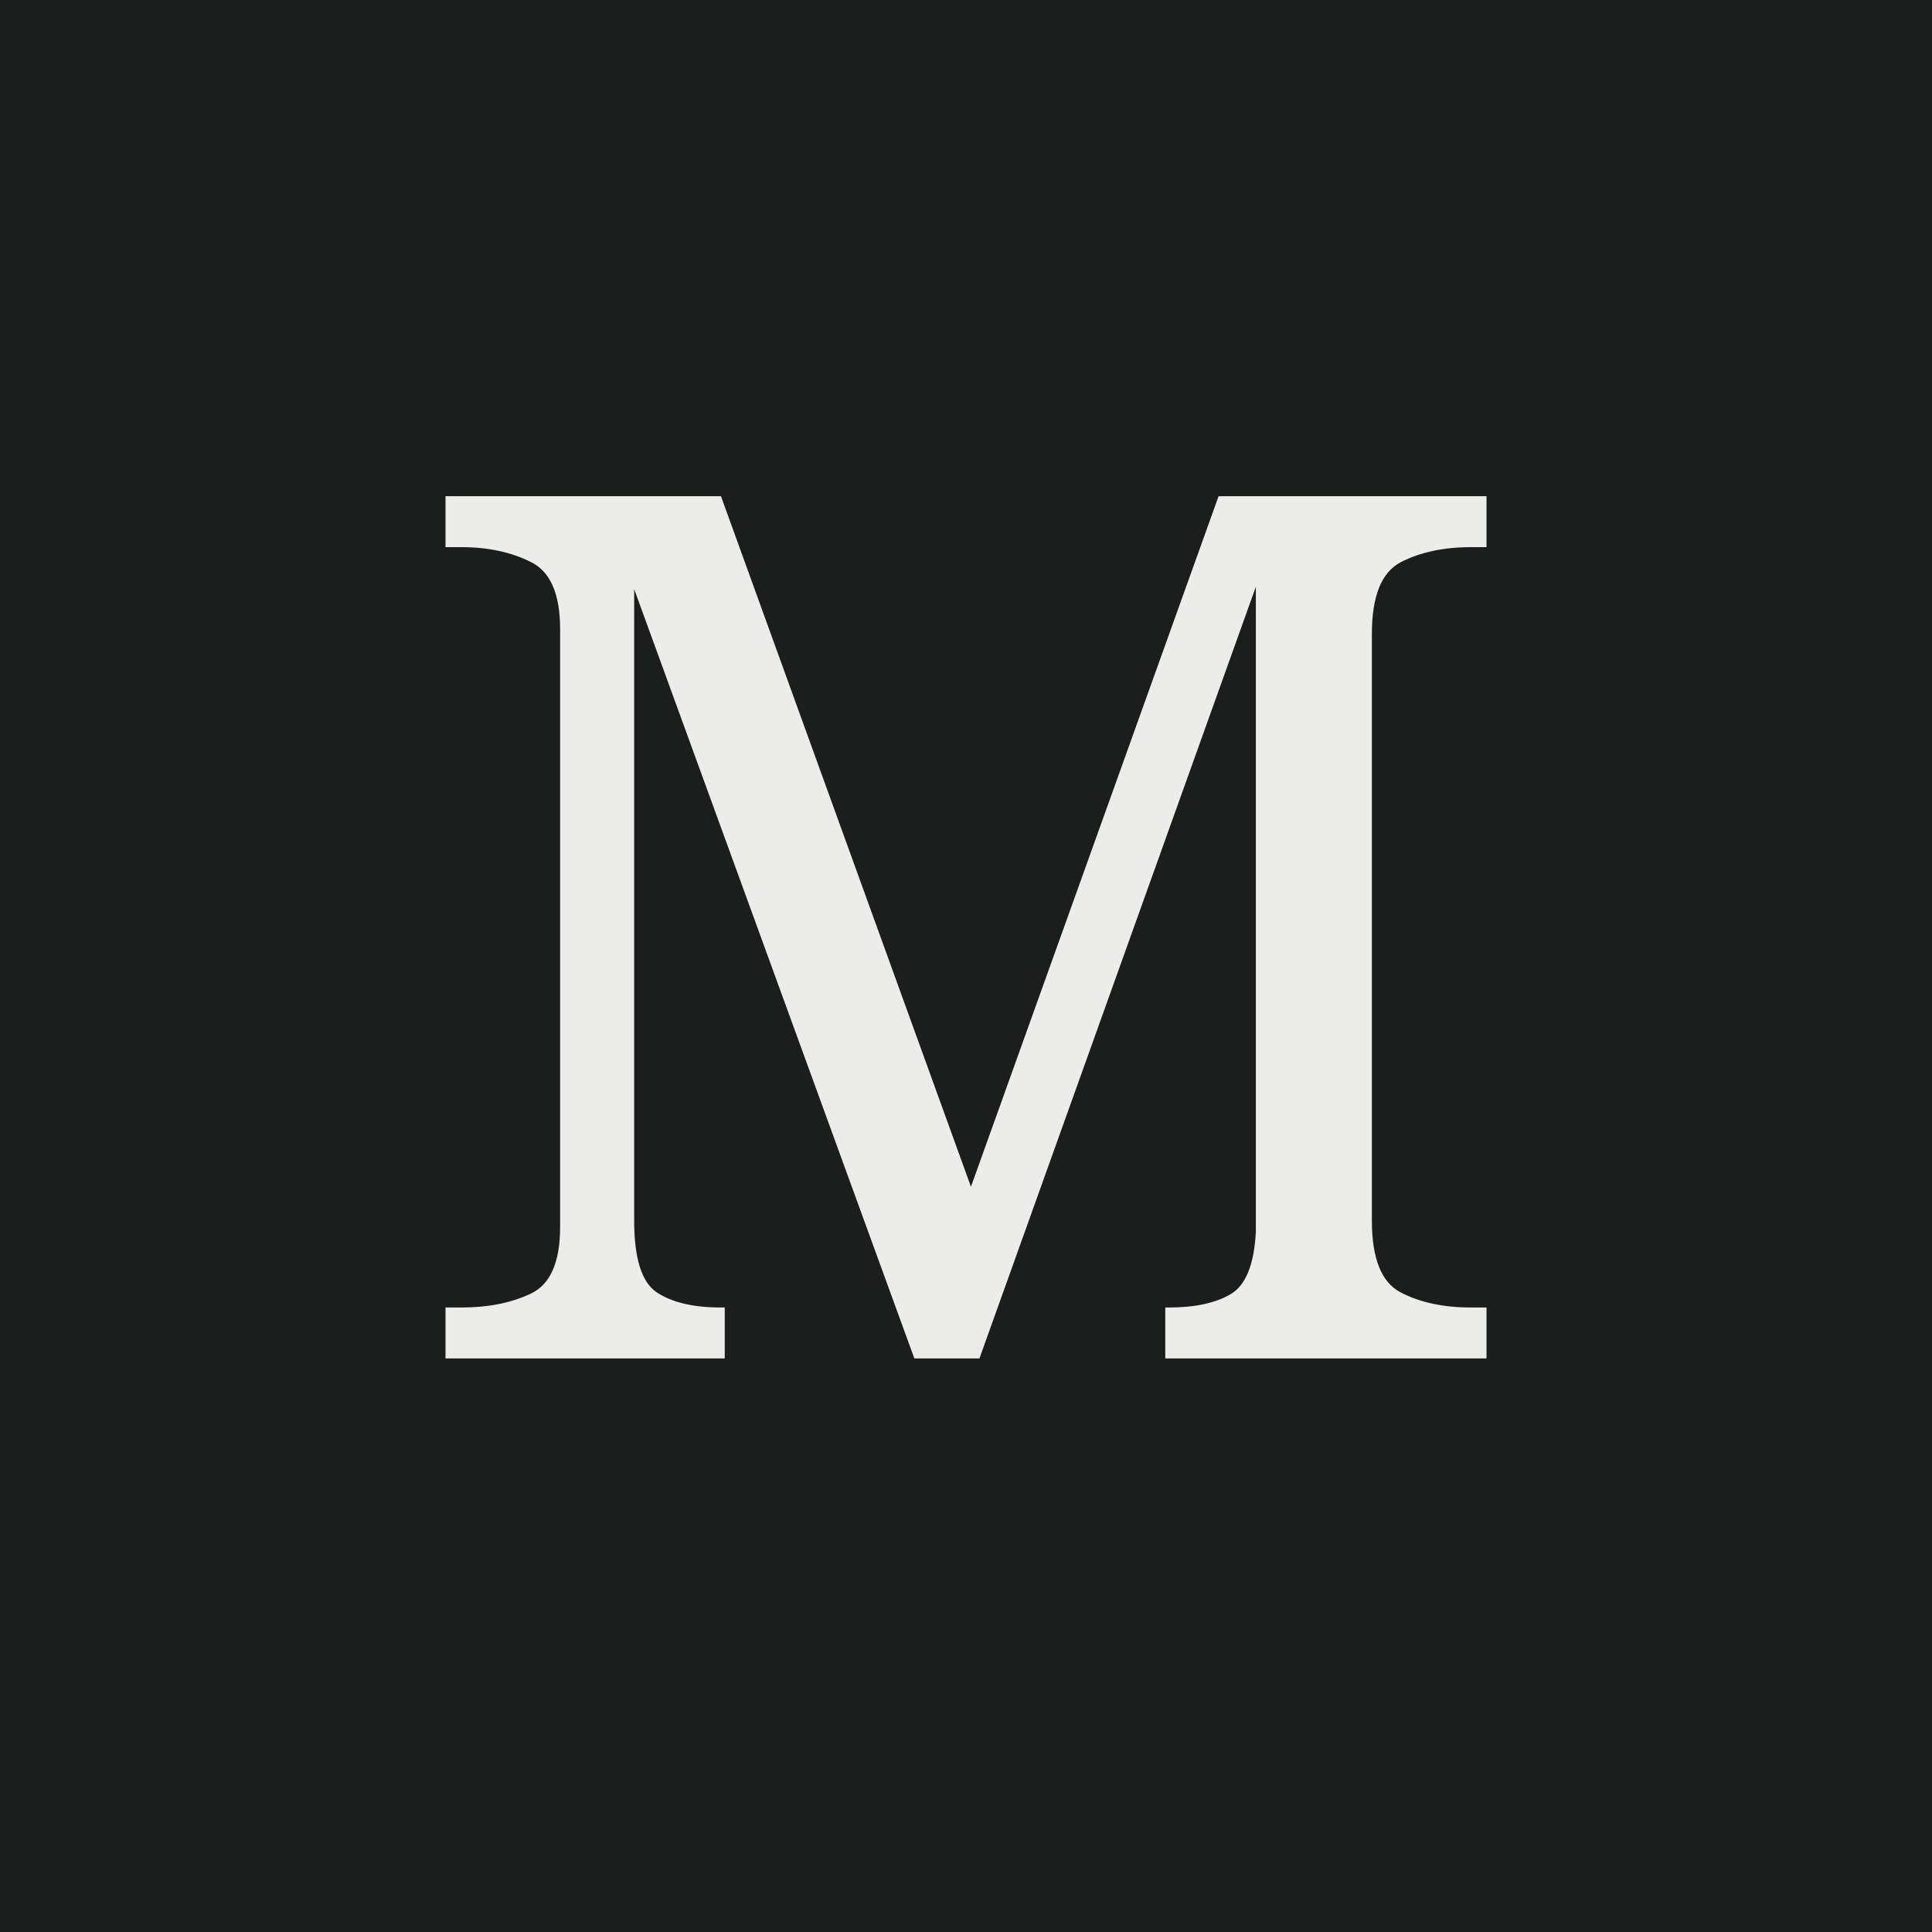
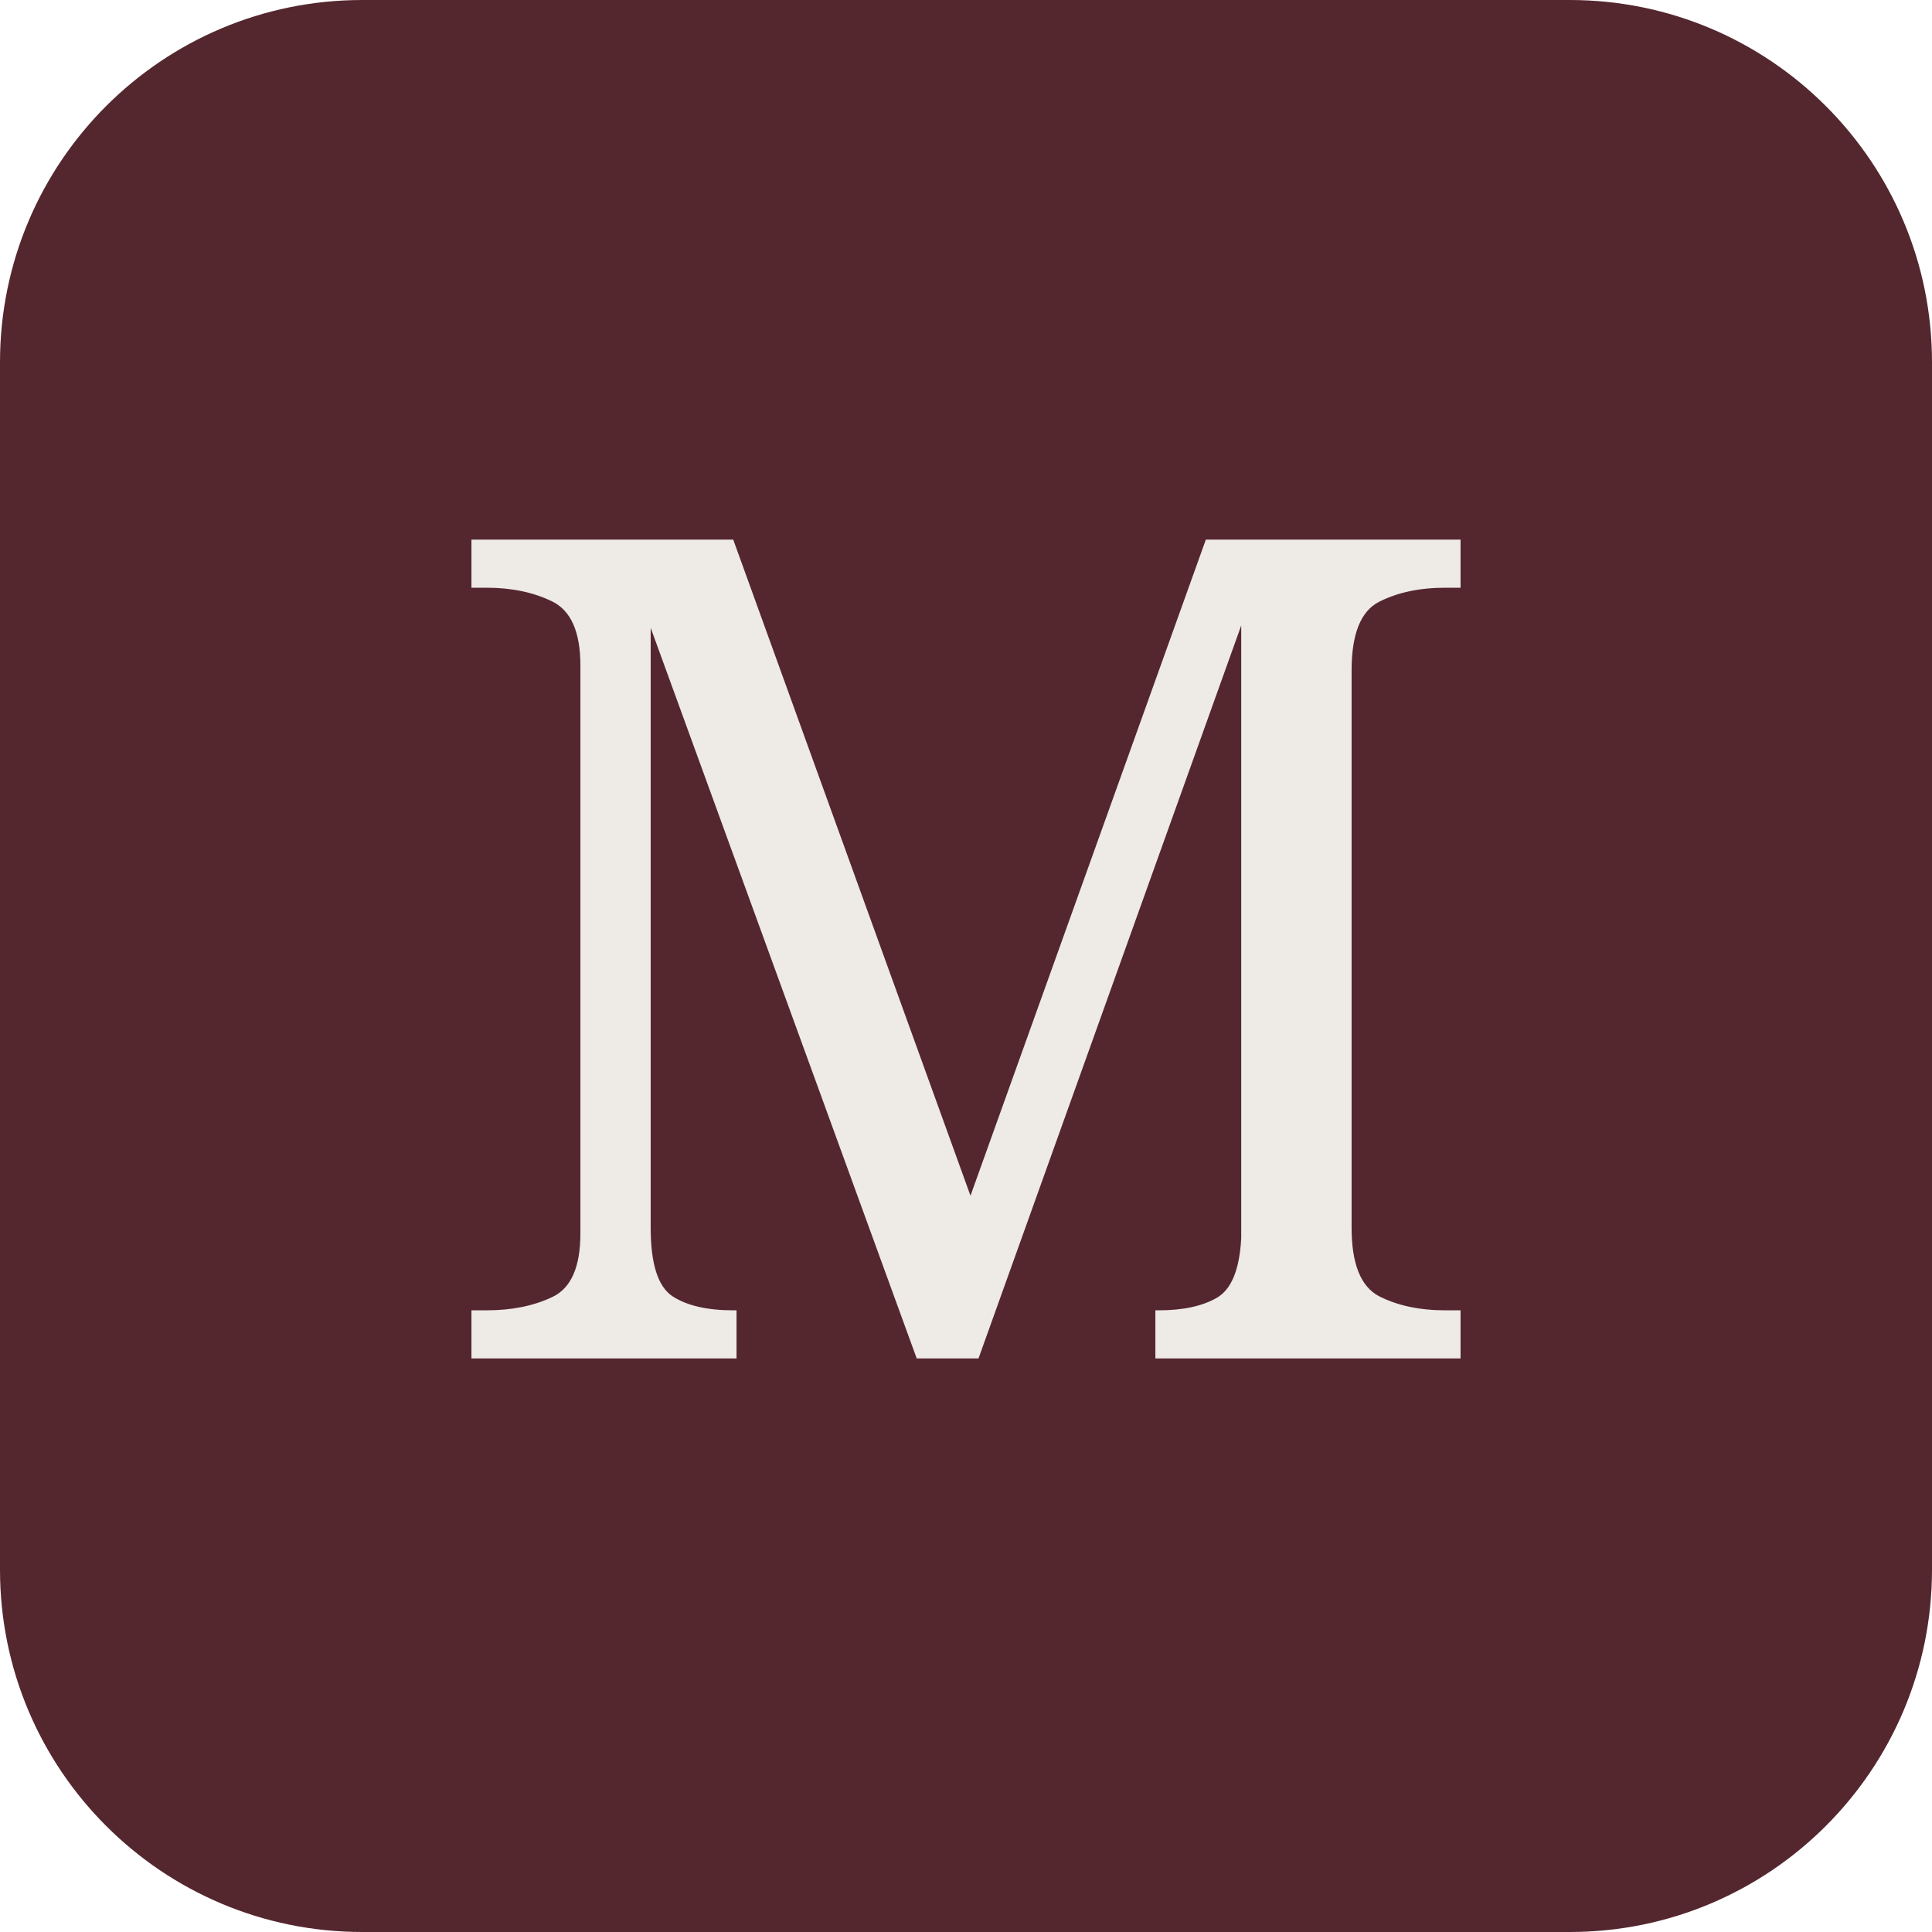
<svg xmlns="http://www.w3.org/2000/svg" viewBox="0 0 64 64">
-   <rect width="64" height="64" fill="#1B1E1C" />
-   <text x="32" y="45" text-anchor="middle" font-family="Bellefair, Georgia, serif" font-size="40" fill="#ECEDEA">M</text>
+   <rect width="64" height="64" rx="12" fill="#54272E" />
+   <text x="32" y="45" text-anchor="middle" font-family="Playfair Display, Georgia, serif" font-size="38" fill="#EEEAE6">M</text>
</svg>
